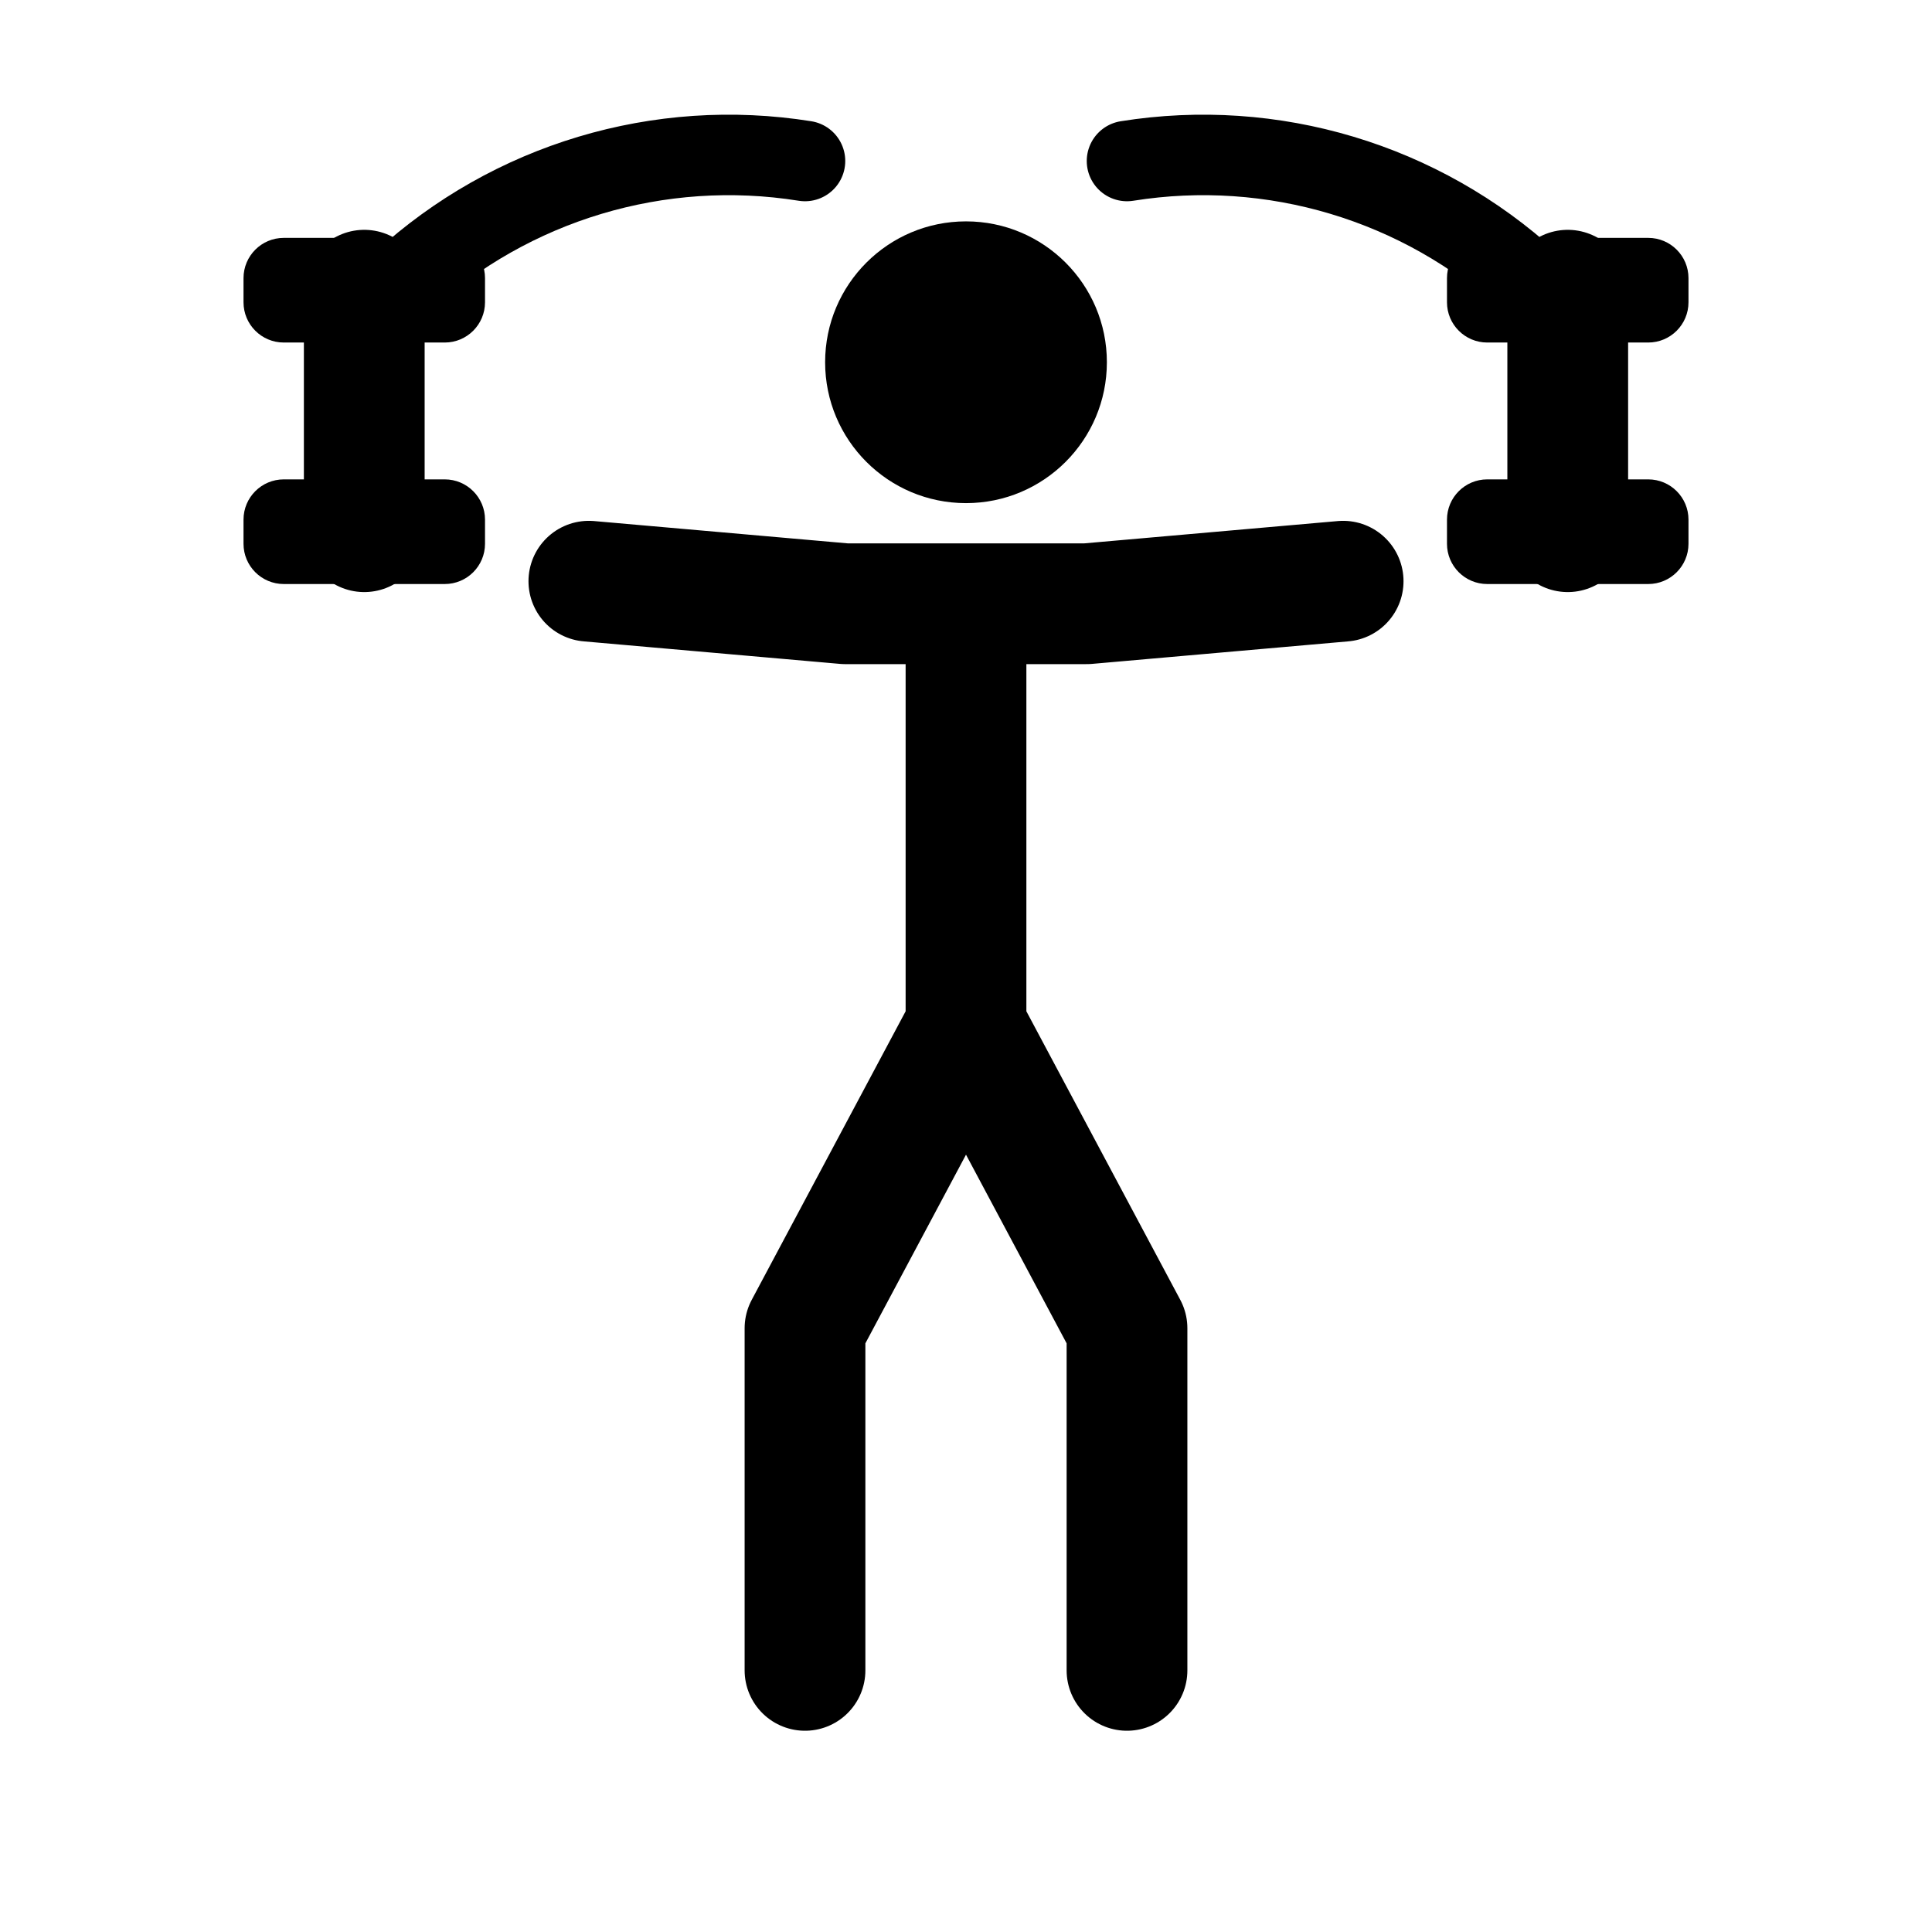
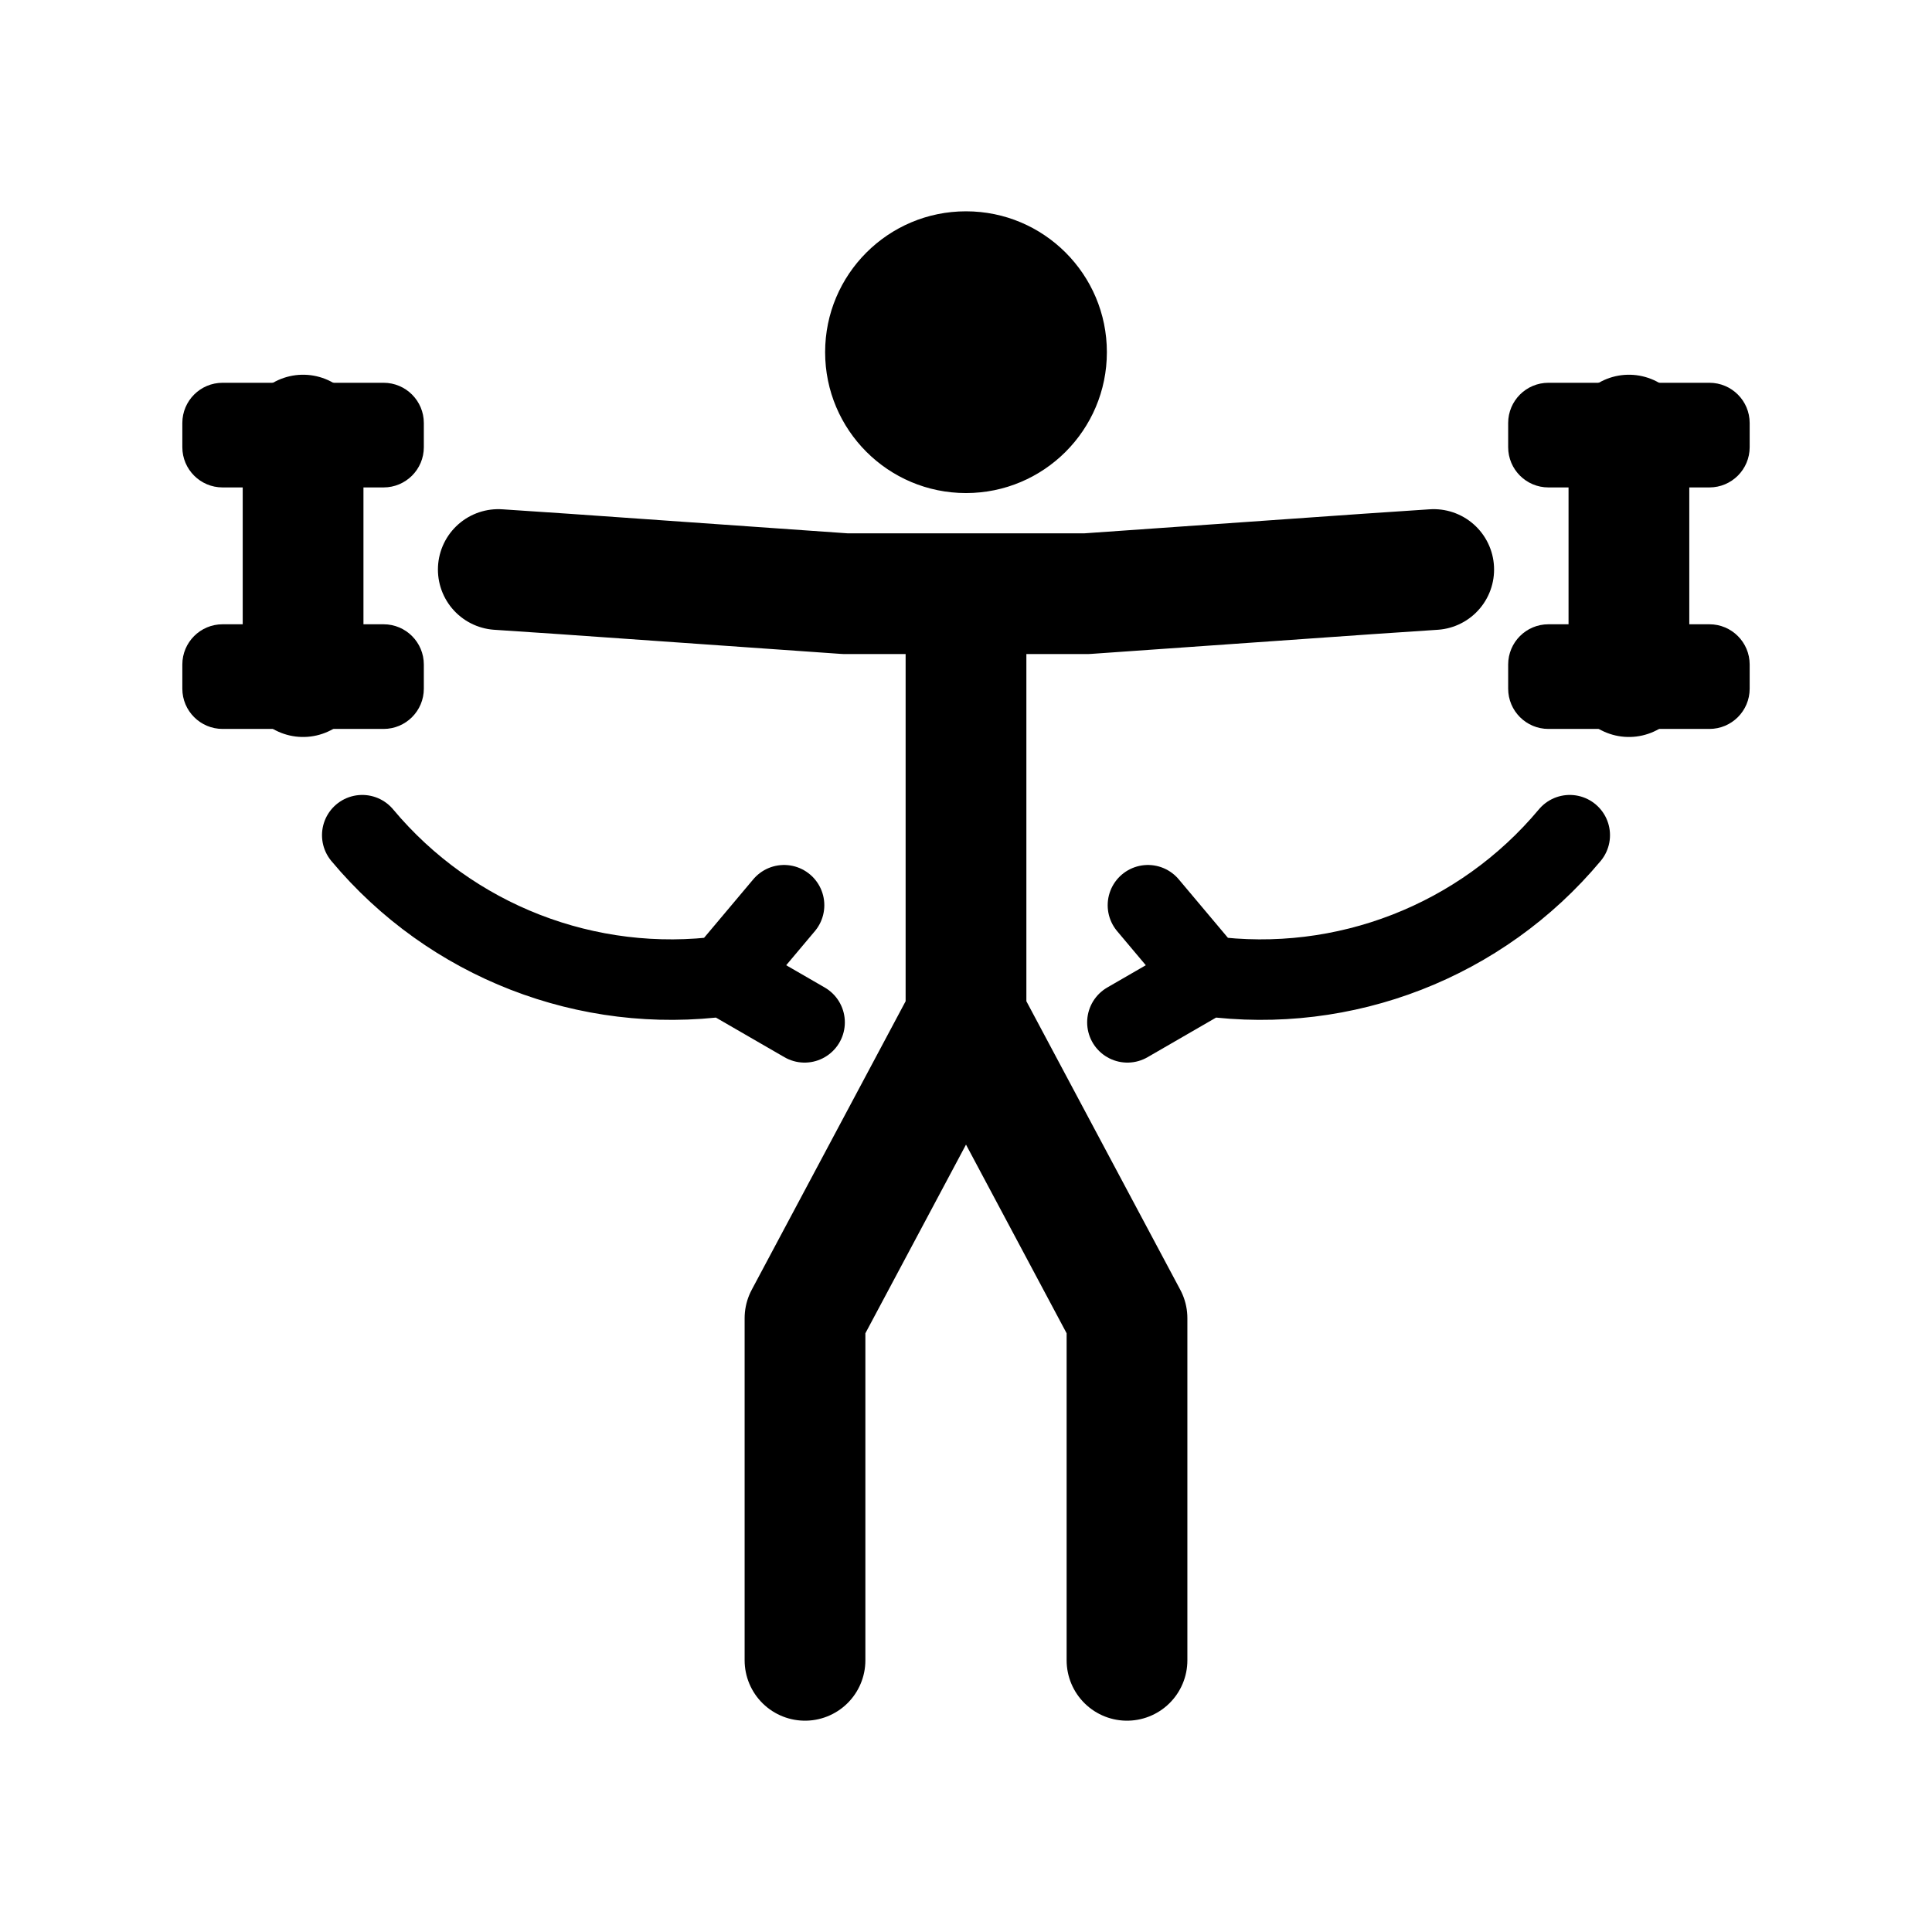
<svg xmlns="http://www.w3.org/2000/svg" viewBox="0 0 48 48" width="48" height="48">
-   <path d="M24 25.5L24 15M21 15L27 15M24 25.5L20 33L20 41.5M24 25.5L28 33L28 41.5M21 15L14.63 14.44M9.05 7.21L9.05 13.21M27 15L33.37 14.44M38.95 7.21L38.95 13.21" fill="none" stroke="currentColor" stroke-width="3" stroke-linecap="round" stroke-linejoin="round" />
-   <path d="M10 7A12 12 0 0 1 20 4M38 7A12 12 0 0 0 28 4" fill="none" stroke="currentColor" stroke-width="2" stroke-linecap="round" stroke-linejoin="round" />
-   <path d="M20.5 9A3.5 3.5 0 1 1 27.5 9A3.5 3.5 0 1 1 20.5 9ZM12.05 6.91L12.05 7.51A1 1 0 0 1 11.05 8.51L7.05 8.51A1 1 0 0 1 6.05 7.51L6.05 6.91A1 1 0 0 1 7.05 5.91L11.05 5.91A1 1 0 0 1 12.05 6.91ZM12.05 12.91L12.05 13.51A1 1 0 0 1 11.05 14.51L7.05 14.51A1 1 0 0 1 6.05 13.51L6.05 12.91A1 1 0 0 1 7.05 11.91L11.05 11.91A1 1 0 0 1 12.05 12.91ZM41.95 6.91L41.95 7.51A1 1 0 0 1 40.95 8.51L36.95 8.51A1 1 0 0 1 35.95 7.51L35.95 6.91A1 1 0 0 1 36.95 5.91L40.95 5.91A1 1 0 0 1 41.95 6.91ZM41.95 12.91L41.95 13.51A1 1 0 0 1 40.95 14.51L36.95 14.51A1 1 0 0 1 35.95 13.51L35.95 12.91A1 1 0 0 1 36.95 11.91L40.95 11.91A1 1 0 0 1 41.95 12.91Z" fill="currentColor" />
+   <path d="M24 25.25L24 14.75M21 14.75L27 14.75M24 25.25L20 32.75L20 41.25M24 25.25L28 32.75L28 41.25M21 14.75L14.02 14.26L12.38 14.15M7.53 10.81L7.53 16.81M27 14.75L33.98 14.26L35.62 14.15M40.47 10.81L40.47 16.81" fill="none" stroke="currentColor" stroke-width="3" stroke-linecap="round" stroke-linejoin="round" />
+   <path d="M9 20.75A10 10 0 0 0 18 24.25M19.48 22.49L18 24.25L19.99 25.4M39 20.75A10 10 0 0 1 30 24.25M28.52 22.49L30 24.25L28.01 25.4" fill="none" stroke="currentColor" stroke-width="2" stroke-linecap="round" stroke-linejoin="round" />
+   <path d="M20.5 8.75A3.5 3.5 0 1 1 27.5 8.75A3.5 3.5 0 1 1 20.5 8.75ZM10.53 10.51L10.53 11.11A1 1 0 0 1 9.53 12.11L5.53 12.11A1 1 0 0 1 4.53 11.11L4.53 10.51A1 1 0 0 1 5.53 9.51L9.53 9.51A1 1 0 0 1 10.53 10.51ZM10.53 16.51L10.53 17.11A1 1 0 0 1 9.53 18.11L5.53 18.11A1 1 0 0 1 4.53 17.11L4.53 16.51A1 1 0 0 1 5.53 15.51L9.53 15.51A1 1 0 0 1 10.53 16.51ZM43.47 10.51L43.47 11.11A1 1 0 0 1 42.47 12.11L38.47 12.11A1 1 0 0 1 37.47 11.11L37.47 10.51A1 1 0 0 1 38.47 9.51L42.47 9.51A1 1 0 0 1 43.47 10.51ZM43.47 16.51L43.47 17.11A1 1 0 0 1 42.47 18.11L38.47 18.11A1 1 0 0 1 37.47 17.11L37.47 16.51A1 1 0 0 1 38.47 15.51L42.47 15.51A1 1 0 0 1 43.47 16.51Z" fill="currentColor" />
</svg>
